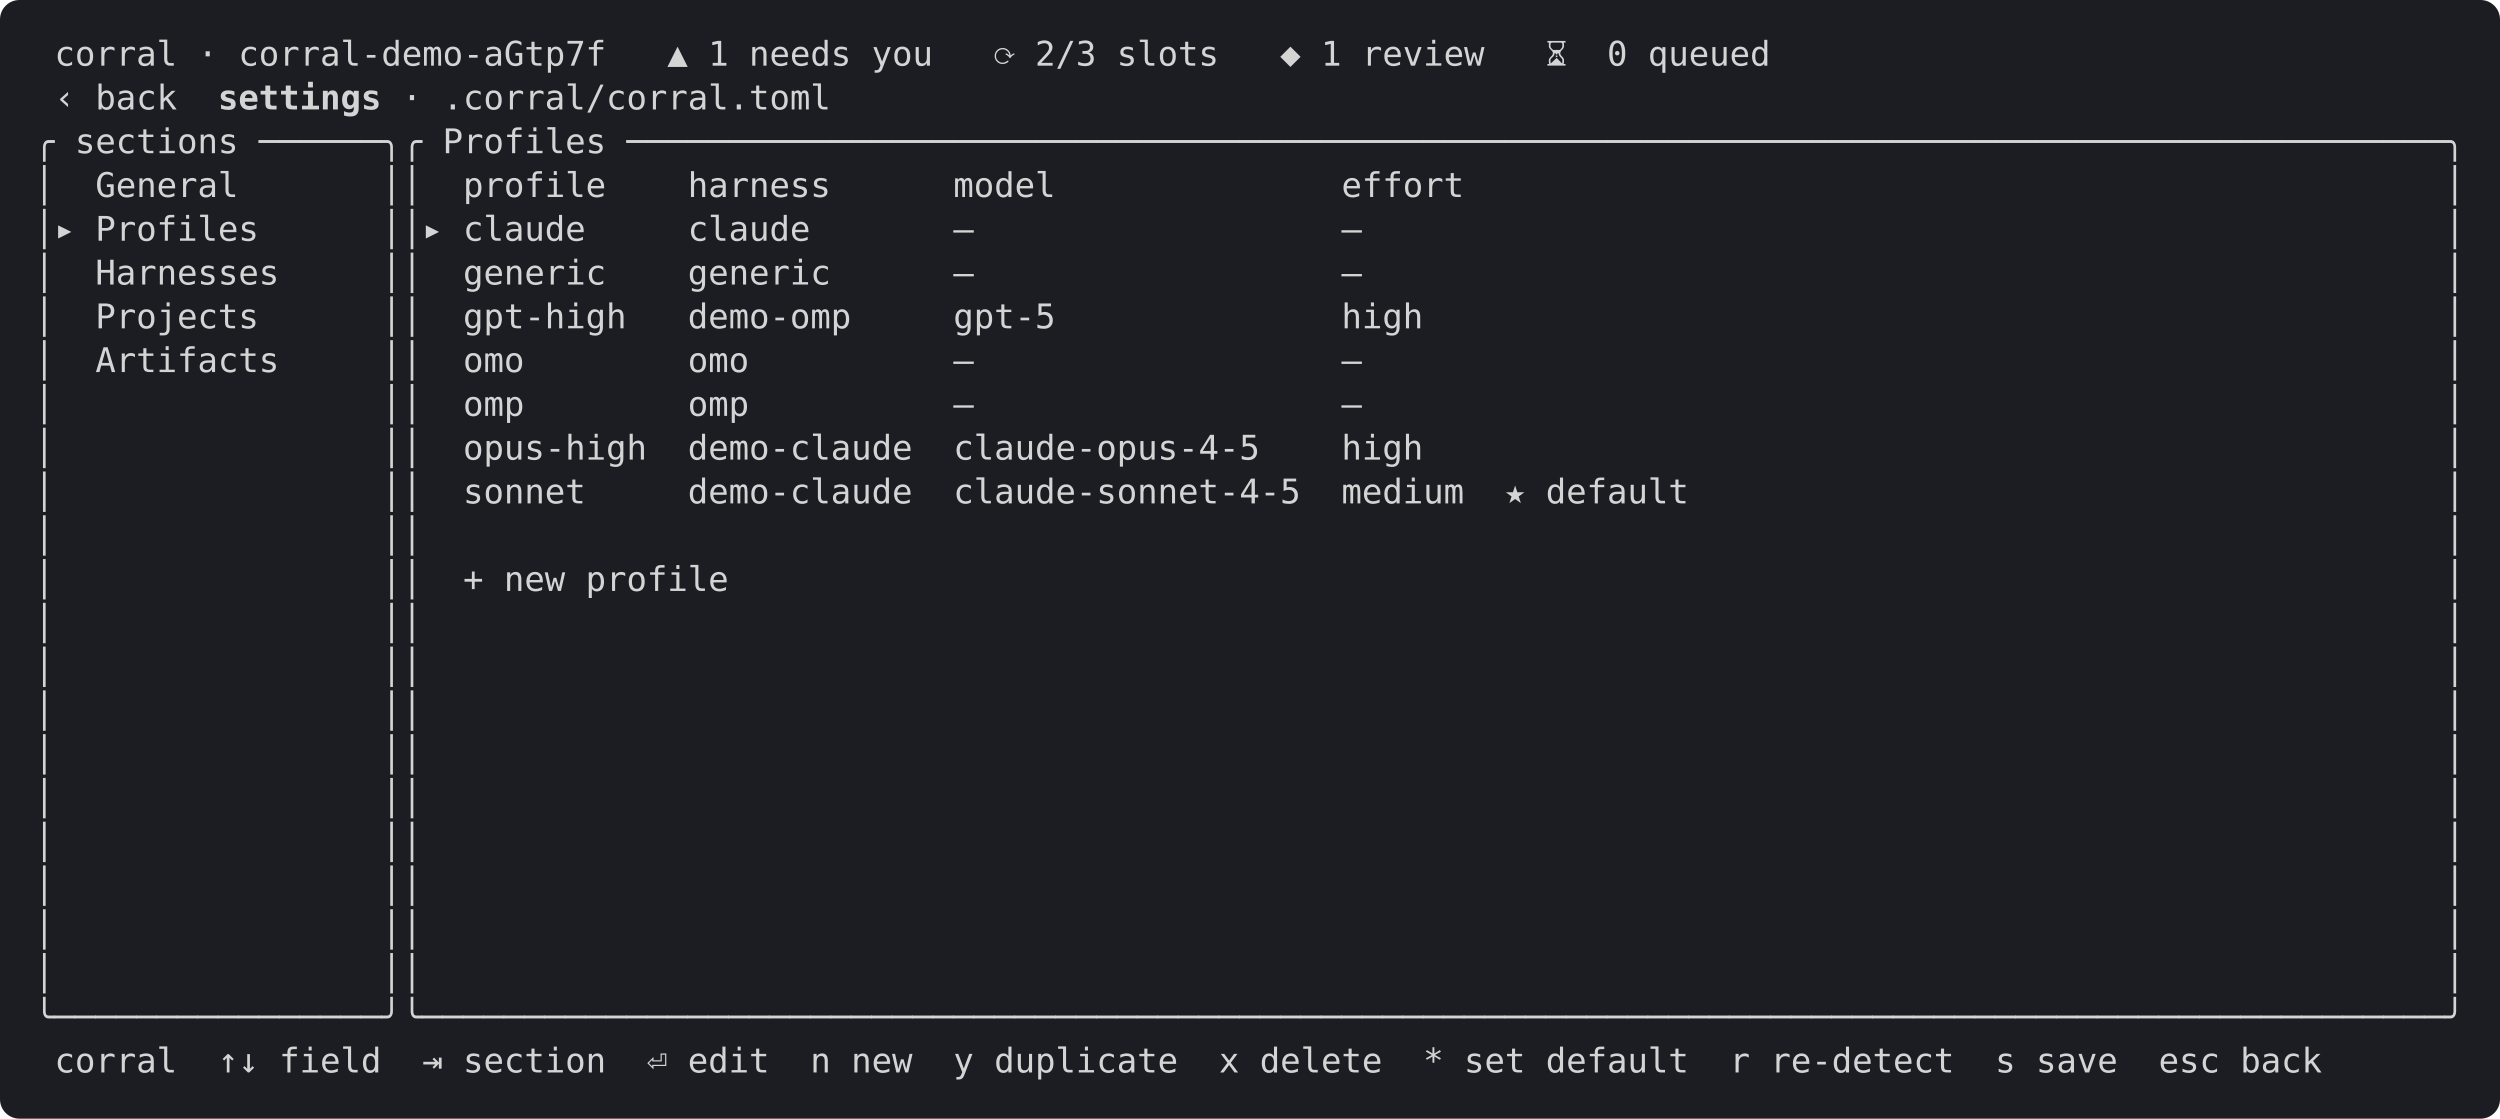
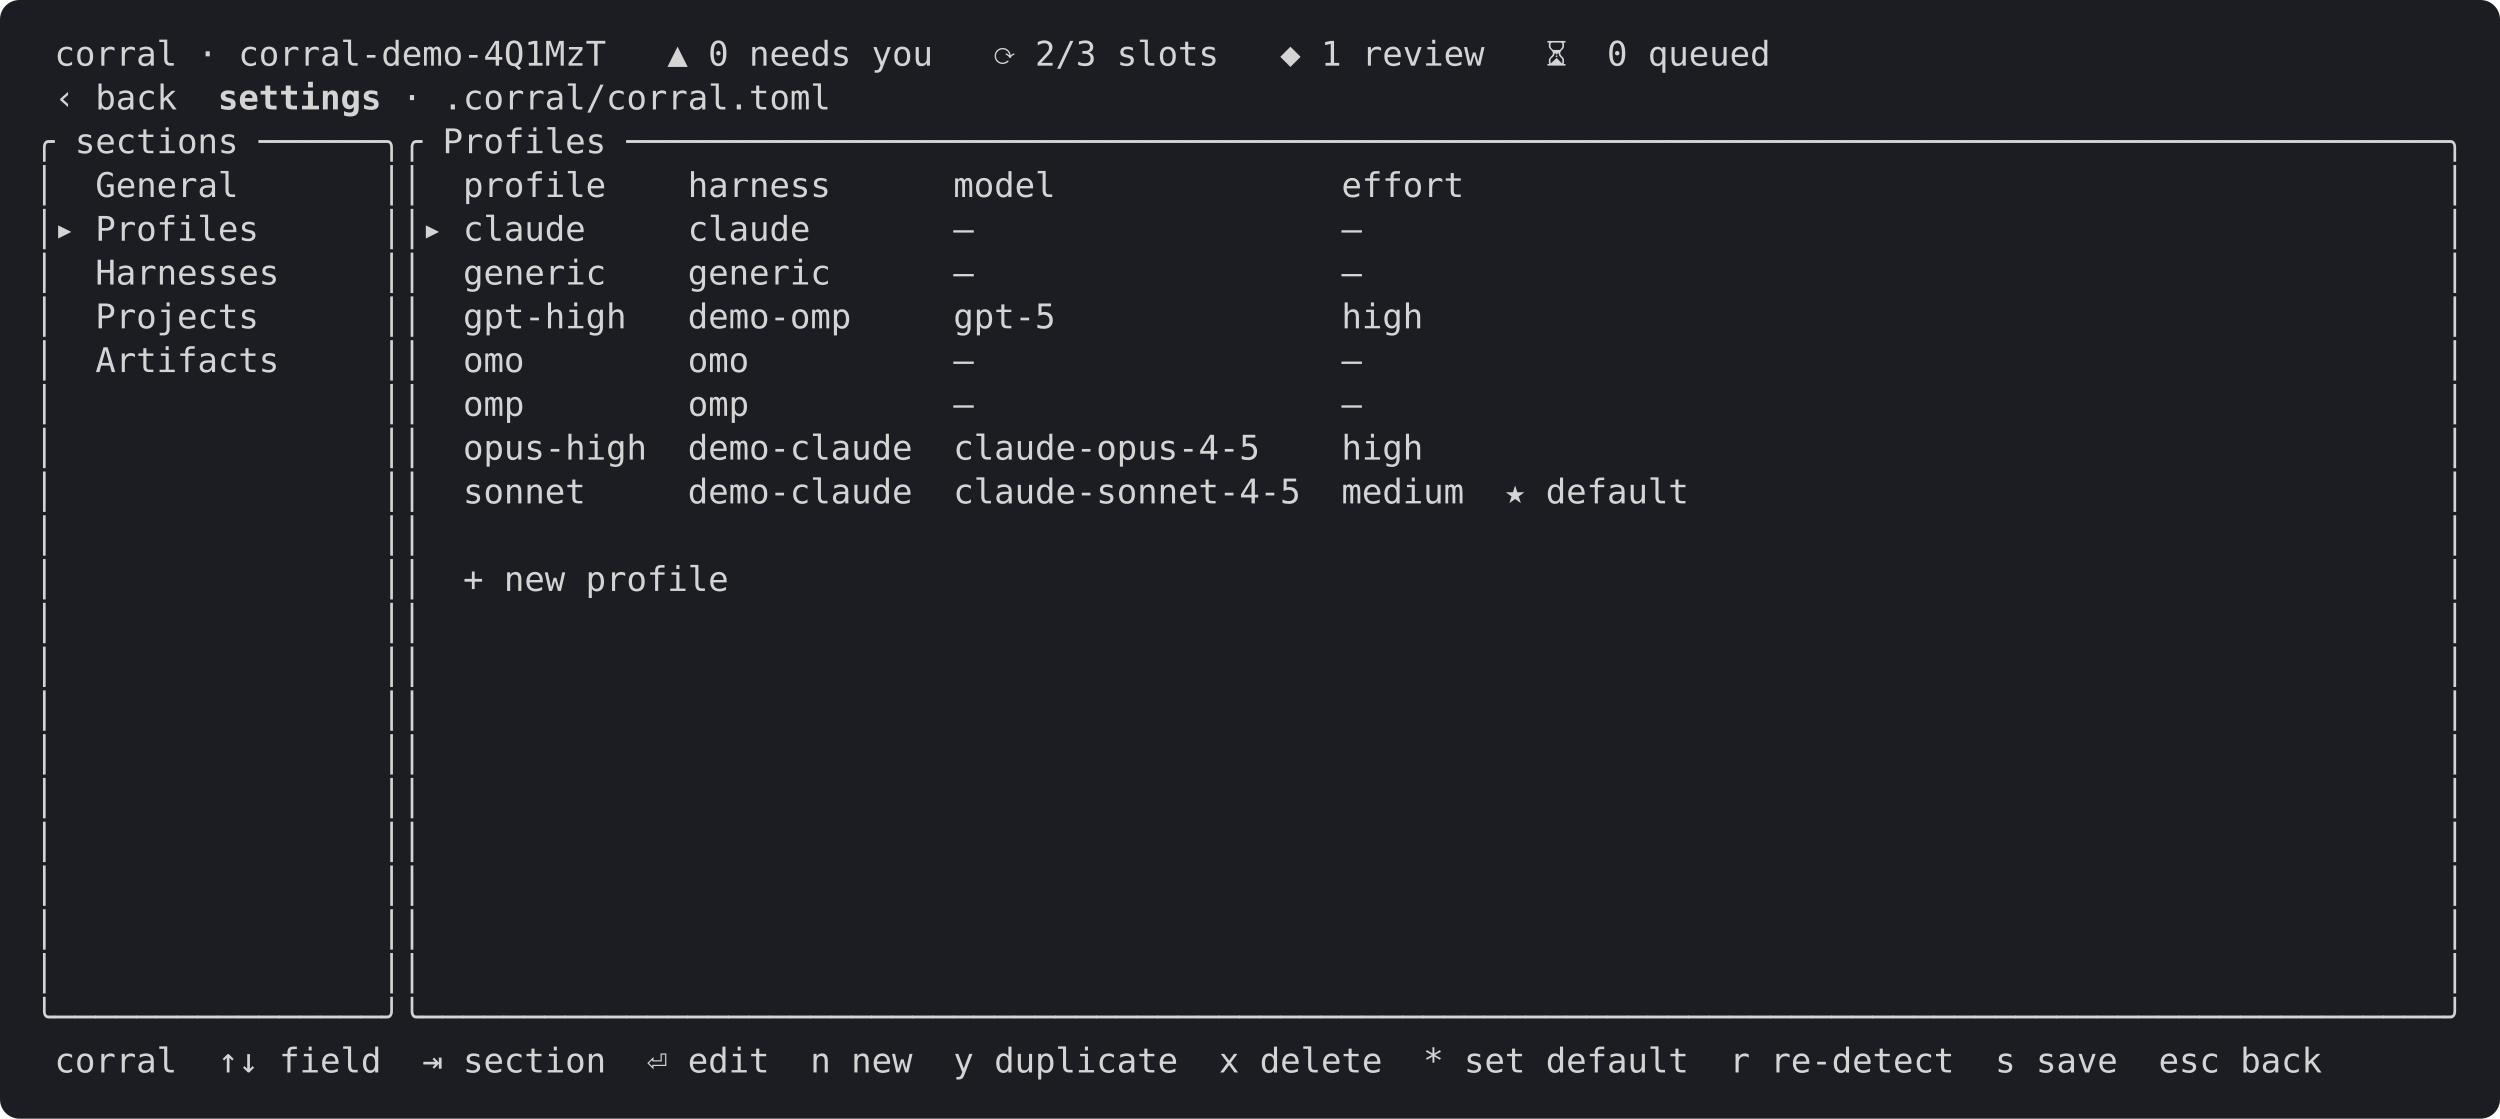
<svg xmlns="http://www.w3.org/2000/svg" width="1028" height="460" viewBox="0 0 1028 460" role="img" aria-label="Settings: profiles">
  <rect width="100%" height="100%" rx="8" fill="#1b1d23" />
  <g font-family="DejaVu Sans Mono, Menlo, Consolas, monospace" font-size="14" xml:space="preserve">
    <text x="22.4" y="27.0" fill="#d4d4d4">c</text>
    <text x="30.8" y="27.0" fill="#d4d4d4">o</text>
    <text x="39.2" y="27.0" fill="#d4d4d4">r</text>
    <text x="47.6" y="27.0" fill="#d4d4d4">r</text>
    <text x="56.0" y="27.0" fill="#d4d4d4">a</text>
    <text x="64.4" y="27.0" fill="#d4d4d4">l</text>
    <text x="81.2" y="27.0" fill="#d4d4d4">·</text>
    <text x="98.0" y="27.0" fill="#d4d4d4">c</text>
    <text x="106.4" y="27.0" fill="#d4d4d4">o</text>
    <text x="114.8" y="27.0" fill="#d4d4d4">r</text>
    <text x="123.2" y="27.0" fill="#d4d4d4">r</text>
    <text x="131.6" y="27.0" fill="#d4d4d4">a</text>
    <text x="140.0" y="27.0" fill="#d4d4d4">l</text>
    <text x="148.4" y="27.0" fill="#d4d4d4">-</text>
    <text x="156.8" y="27.0" fill="#d4d4d4">d</text>
    <text x="165.2" y="27.0" fill="#d4d4d4">e</text>
    <text x="173.6" y="27.0" fill="#d4d4d4">m</text>
    <text x="182.0" y="27.0" fill="#d4d4d4">o</text>
    <text x="190.4" y="27.0" fill="#d4d4d4">-</text>
-     <text x="198.8" y="27.0" fill="#d4d4d4">a</text>
-     <text x="207.2" y="27.0" fill="#d4d4d4">G</text>
-     <text x="215.6" y="27.0" fill="#d4d4d4">t</text>
-     <text x="224.0" y="27.0" fill="#d4d4d4">p</text>
-     <text x="232.4" y="27.0" fill="#d4d4d4">7</text>
-     <text x="240.8" y="27.0" fill="#d4d4d4">f</text>
+     <text x="198.8" y="27.0" fill="#d4d4d4">4</text>
+     <text x="207.2" y="27.0" fill="#d4d4d4">Q</text>
+     <text x="215.6" y="27.0" fill="#d4d4d4">1</text>
+     <text x="224.0" y="27.0" fill="#d4d4d4">M</text>
+     <text x="232.4" y="27.0" fill="#d4d4d4">z</text>
+     <text x="240.8" y="27.0" fill="#d4d4d4">T</text>
    <text x="274.4" y="27.0" fill="#d4d4d4">▲</text>
-     <text x="291.2" y="27.0" fill="#d4d4d4">1</text>
+     <text x="291.2" y="27.0" fill="#d4d4d4">0</text>
    <text x="308.0" y="27.0" fill="#d4d4d4">n</text>
    <text x="316.4" y="27.0" fill="#d4d4d4">e</text>
    <text x="324.8" y="27.0" fill="#d4d4d4">e</text>
    <text x="333.2" y="27.0" fill="#d4d4d4">d</text>
    <text x="341.6" y="27.0" fill="#d4d4d4">s</text>
    <text x="358.4" y="27.0" fill="#d4d4d4">y</text>
    <text x="366.8" y="27.0" fill="#d4d4d4">o</text>
    <text x="375.2" y="27.0" fill="#d4d4d4">u</text>
    <text x="408.8" y="27.0" fill="#d4d4d4">⟳</text>
    <text x="425.6" y="27.0" fill="#d4d4d4">2</text>
    <text x="434.0" y="27.0" fill="#d4d4d4">/</text>
    <text x="442.4" y="27.0" fill="#d4d4d4">3</text>
    <text x="459.2" y="27.0" fill="#d4d4d4">s</text>
    <text x="467.6" y="27.0" fill="#d4d4d4">l</text>
    <text x="476.0" y="27.0" fill="#d4d4d4">o</text>
    <text x="484.4" y="27.0" fill="#d4d4d4">t</text>
    <text x="492.8" y="27.0" fill="#d4d4d4">s</text>
    <text x="526.4" y="27.0" fill="#d4d4d4">◆</text>
    <text x="543.2" y="27.0" fill="#d4d4d4">1</text>
    <text x="560.0" y="27.0" fill="#d4d4d4">r</text>
    <text x="568.4" y="27.0" fill="#d4d4d4">e</text>
    <text x="576.8" y="27.0" fill="#d4d4d4">v</text>
    <text x="585.2" y="27.0" fill="#d4d4d4">i</text>
    <text x="593.6" y="27.0" fill="#d4d4d4">e</text>
    <text x="602.0" y="27.0" fill="#d4d4d4">w</text>
    <text x="635.6" y="27.0" fill="#d4d4d4">⏳</text>
    <text x="660.8" y="27.0" fill="#d4d4d4">0</text>
    <text x="677.6" y="27.0" fill="#d4d4d4">q</text>
    <text x="686.0" y="27.0" fill="#d4d4d4">u</text>
    <text x="694.4" y="27.0" fill="#d4d4d4">e</text>
    <text x="702.8" y="27.0" fill="#d4d4d4">u</text>
    <text x="711.2" y="27.0" fill="#d4d4d4">e</text>
    <text x="719.6" y="27.0" fill="#d4d4d4">d</text>
    <text x="22.4" y="45.0" fill="#d4d4d4">‹</text>
    <text x="39.2" y="45.0" fill="#d4d4d4">b</text>
    <text x="47.6" y="45.0" fill="#d4d4d4">a</text>
    <text x="56.0" y="45.0" fill="#d4d4d4">c</text>
    <text x="64.4" y="45.0" fill="#d4d4d4">k</text>
    <text x="89.6" y="45.0" fill="#d4d4d4" font-weight="bold">s</text>
    <text x="98.0" y="45.0" fill="#d4d4d4" font-weight="bold">e</text>
    <text x="106.4" y="45.0" fill="#d4d4d4" font-weight="bold">t</text>
    <text x="114.8" y="45.0" fill="#d4d4d4" font-weight="bold">t</text>
    <text x="123.2" y="45.0" fill="#d4d4d4" font-weight="bold">i</text>
    <text x="131.6" y="45.0" fill="#d4d4d4" font-weight="bold">n</text>
    <text x="140.0" y="45.0" fill="#d4d4d4" font-weight="bold">g</text>
    <text x="148.4" y="45.0" fill="#d4d4d4" font-weight="bold">s</text>
    <text x="165.2" y="45.0" fill="#d4d4d4">·</text>
    <text x="182.0" y="45.0" fill="#d4d4d4">.</text>
    <text x="190.4" y="45.0" fill="#d4d4d4">c</text>
    <text x="198.8" y="45.0" fill="#d4d4d4">o</text>
    <text x="207.2" y="45.0" fill="#d4d4d4">r</text>
    <text x="215.6" y="45.0" fill="#d4d4d4">r</text>
    <text x="224.0" y="45.0" fill="#d4d4d4">a</text>
    <text x="232.4" y="45.0" fill="#d4d4d4">l</text>
    <text x="240.8" y="45.0" fill="#d4d4d4">/</text>
    <text x="249.2" y="45.0" fill="#d4d4d4">c</text>
    <text x="257.6" y="45.0" fill="#d4d4d4">o</text>
    <text x="266.0" y="45.0" fill="#d4d4d4">r</text>
    <text x="274.4" y="45.0" fill="#d4d4d4">r</text>
    <text x="282.8" y="45.0" fill="#d4d4d4">a</text>
    <text x="291.2" y="45.0" fill="#d4d4d4">l</text>
    <text x="299.6" y="45.0" fill="#d4d4d4">.</text>
    <text x="308.0" y="45.0" fill="#d4d4d4">t</text>
    <text x="316.4" y="45.0" fill="#d4d4d4">o</text>
    <text x="324.8" y="45.0" fill="#d4d4d4">m</text>
    <text x="333.2" y="45.0" fill="#d4d4d4">l</text>
    <text x="14.0" y="63.0" fill="#d4d4d4">╭</text>
    <text x="30.8" y="63.0" fill="#d4d4d4">s</text>
    <text x="39.2" y="63.0" fill="#d4d4d4">e</text>
    <text x="47.6" y="63.0" fill="#d4d4d4">c</text>
    <text x="56.0" y="63.0" fill="#d4d4d4">t</text>
    <text x="64.4" y="63.0" fill="#d4d4d4">i</text>
    <text x="72.8" y="63.0" fill="#d4d4d4">o</text>
    <text x="81.2" y="63.0" fill="#d4d4d4">n</text>
    <text x="89.6" y="63.0" fill="#d4d4d4">s</text>
    <text x="106.4" y="63.0" fill="#d4d4d4">─</text>
    <text x="114.8" y="63.0" fill="#d4d4d4">─</text>
    <text x="123.2" y="63.0" fill="#d4d4d4">─</text>
    <text x="131.6" y="63.0" fill="#d4d4d4">─</text>
    <text x="140.0" y="63.0" fill="#d4d4d4">─</text>
    <text x="148.4" y="63.0" fill="#d4d4d4">─</text>
    <text x="156.8" y="63.0" fill="#d4d4d4">╮</text>
    <text x="165.2" y="63.0" fill="#d4d4d4">╭</text>
    <text x="182.0" y="63.0" fill="#d4d4d4">P</text>
    <text x="190.4" y="63.0" fill="#d4d4d4">r</text>
    <text x="198.8" y="63.0" fill="#d4d4d4">o</text>
    <text x="207.2" y="63.0" fill="#d4d4d4">f</text>
    <text x="215.6" y="63.0" fill="#d4d4d4">i</text>
    <text x="224.0" y="63.0" fill="#d4d4d4">l</text>
    <text x="232.4" y="63.0" fill="#d4d4d4">e</text>
    <text x="240.8" y="63.0" fill="#d4d4d4">s</text>
    <text x="257.6" y="63.0" fill="#d4d4d4">─</text>
    <text x="266.0" y="63.0" fill="#d4d4d4">─</text>
    <text x="274.4" y="63.0" fill="#d4d4d4">─</text>
    <text x="282.8" y="63.0" fill="#d4d4d4">─</text>
    <text x="291.2" y="63.0" fill="#d4d4d4">─</text>
    <text x="299.6" y="63.0" fill="#d4d4d4">─</text>
    <text x="308.0" y="63.0" fill="#d4d4d4">─</text>
    <text x="316.4" y="63.0" fill="#d4d4d4">─</text>
    <text x="324.8" y="63.0" fill="#d4d4d4">─</text>
    <text x="333.2" y="63.0" fill="#d4d4d4">─</text>
    <text x="341.6" y="63.0" fill="#d4d4d4">─</text>
    <text x="350.0" y="63.0" fill="#d4d4d4">─</text>
    <text x="358.4" y="63.0" fill="#d4d4d4">─</text>
    <text x="366.8" y="63.0" fill="#d4d4d4">─</text>
    <text x="375.2" y="63.0" fill="#d4d4d4">─</text>
    <text x="383.6" y="63.0" fill="#d4d4d4">─</text>
    <text x="392.0" y="63.0" fill="#d4d4d4">─</text>
    <text x="400.4" y="63.0" fill="#d4d4d4">─</text>
    <text x="408.8" y="63.0" fill="#d4d4d4">─</text>
    <text x="417.2" y="63.0" fill="#d4d4d4">─</text>
    <text x="425.6" y="63.0" fill="#d4d4d4">─</text>
    <text x="434.0" y="63.0" fill="#d4d4d4">─</text>
    <text x="442.4" y="63.0" fill="#d4d4d4">─</text>
    <text x="450.8" y="63.0" fill="#d4d4d4">─</text>
    <text x="459.2" y="63.0" fill="#d4d4d4">─</text>
    <text x="467.6" y="63.0" fill="#d4d4d4">─</text>
    <text x="476.0" y="63.0" fill="#d4d4d4">─</text>
    <text x="484.4" y="63.0" fill="#d4d4d4">─</text>
    <text x="492.8" y="63.0" fill="#d4d4d4">─</text>
    <text x="501.2" y="63.0" fill="#d4d4d4">─</text>
    <text x="509.6" y="63.0" fill="#d4d4d4">─</text>
    <text x="518.0" y="63.0" fill="#d4d4d4">─</text>
    <text x="526.4" y="63.0" fill="#d4d4d4">─</text>
    <text x="534.8" y="63.0" fill="#d4d4d4">─</text>
    <text x="543.2" y="63.0" fill="#d4d4d4">─</text>
    <text x="551.6" y="63.0" fill="#d4d4d4">─</text>
    <text x="560.0" y="63.0" fill="#d4d4d4">─</text>
    <text x="568.4" y="63.0" fill="#d4d4d4">─</text>
    <text x="576.8" y="63.0" fill="#d4d4d4">─</text>
    <text x="585.2" y="63.0" fill="#d4d4d4">─</text>
    <text x="593.6" y="63.0" fill="#d4d4d4">─</text>
    <text x="602.0" y="63.0" fill="#d4d4d4">─</text>
    <text x="610.4" y="63.0" fill="#d4d4d4">─</text>
    <text x="618.8" y="63.0" fill="#d4d4d4">─</text>
    <text x="627.2" y="63.0" fill="#d4d4d4">─</text>
    <text x="635.6" y="63.0" fill="#d4d4d4">─</text>
    <text x="644.0" y="63.0" fill="#d4d4d4">─</text>
    <text x="652.4" y="63.0" fill="#d4d4d4">─</text>
    <text x="660.8" y="63.0" fill="#d4d4d4">─</text>
    <text x="669.2" y="63.0" fill="#d4d4d4">─</text>
    <text x="677.6" y="63.0" fill="#d4d4d4">─</text>
    <text x="686.0" y="63.0" fill="#d4d4d4">─</text>
    <text x="694.4" y="63.0" fill="#d4d4d4">─</text>
    <text x="702.8" y="63.0" fill="#d4d4d4">─</text>
    <text x="711.2" y="63.0" fill="#d4d4d4">─</text>
    <text x="719.6" y="63.0" fill="#d4d4d4">─</text>
    <text x="728.0" y="63.0" fill="#d4d4d4">─</text>
    <text x="736.4" y="63.0" fill="#d4d4d4">─</text>
    <text x="744.8" y="63.0" fill="#d4d4d4">─</text>
    <text x="753.2" y="63.0" fill="#d4d4d4">─</text>
    <text x="761.6" y="63.0" fill="#d4d4d4">─</text>
    <text x="770.0" y="63.0" fill="#d4d4d4">─</text>
    <text x="778.4" y="63.0" fill="#d4d4d4">─</text>
    <text x="786.8" y="63.0" fill="#d4d4d4">─</text>
    <text x="795.2" y="63.0" fill="#d4d4d4">─</text>
    <text x="803.6" y="63.0" fill="#d4d4d4">─</text>
    <text x="812.0" y="63.0" fill="#d4d4d4">─</text>
    <text x="820.4" y="63.0" fill="#d4d4d4">─</text>
    <text x="828.8" y="63.0" fill="#d4d4d4">─</text>
    <text x="837.2" y="63.0" fill="#d4d4d4">─</text>
    <text x="845.6" y="63.0" fill="#d4d4d4">─</text>
    <text x="854.0" y="63.0" fill="#d4d4d4">─</text>
    <text x="862.4" y="63.0" fill="#d4d4d4">─</text>
    <text x="870.8" y="63.0" fill="#d4d4d4">─</text>
    <text x="879.2" y="63.0" fill="#d4d4d4">─</text>
    <text x="887.6" y="63.0" fill="#d4d4d4">─</text>
    <text x="896.0" y="63.0" fill="#d4d4d4">─</text>
    <text x="904.4" y="63.0" fill="#d4d4d4">─</text>
    <text x="912.8" y="63.0" fill="#d4d4d4">─</text>
    <text x="921.2" y="63.0" fill="#d4d4d4">─</text>
    <text x="929.6" y="63.0" fill="#d4d4d4">─</text>
    <text x="938.0" y="63.0" fill="#d4d4d4">─</text>
    <text x="946.4" y="63.0" fill="#d4d4d4">─</text>
    <text x="954.8" y="63.0" fill="#d4d4d4">─</text>
    <text x="963.2" y="63.0" fill="#d4d4d4">─</text>
    <text x="971.6" y="63.0" fill="#d4d4d4">─</text>
    <text x="980.0" y="63.0" fill="#d4d4d4">─</text>
    <text x="988.4" y="63.0" fill="#d4d4d4">─</text>
    <text x="996.8" y="63.0" fill="#d4d4d4">─</text>
    <text x="1005.2" y="63.0" fill="#d4d4d4">╮</text>
    <text x="14.0" y="81.0" fill="#d4d4d4">│</text>
    <text x="39.2" y="81.0" fill="#d4d4d4">G</text>
    <text x="47.6" y="81.0" fill="#d4d4d4">e</text>
    <text x="56.0" y="81.0" fill="#d4d4d4">n</text>
    <text x="64.4" y="81.0" fill="#d4d4d4">e</text>
    <text x="72.8" y="81.0" fill="#d4d4d4">r</text>
    <text x="81.2" y="81.0" fill="#d4d4d4">a</text>
    <text x="89.6" y="81.0" fill="#d4d4d4">l</text>
    <text x="156.8" y="81.0" fill="#d4d4d4">│</text>
    <text x="165.2" y="81.0" fill="#d4d4d4">│</text>
    <text x="190.4" y="81.0" fill="#d4d4d4">p</text>
    <text x="198.8" y="81.0" fill="#d4d4d4">r</text>
    <text x="207.2" y="81.0" fill="#d4d4d4">o</text>
    <text x="215.6" y="81.0" fill="#d4d4d4">f</text>
    <text x="224.0" y="81.0" fill="#d4d4d4">i</text>
    <text x="232.4" y="81.0" fill="#d4d4d4">l</text>
    <text x="240.8" y="81.0" fill="#d4d4d4">e</text>
    <text x="282.8" y="81.0" fill="#d4d4d4">h</text>
    <text x="291.2" y="81.0" fill="#d4d4d4">a</text>
    <text x="299.6" y="81.0" fill="#d4d4d4">r</text>
    <text x="308.0" y="81.0" fill="#d4d4d4">n</text>
    <text x="316.4" y="81.0" fill="#d4d4d4">e</text>
    <text x="324.8" y="81.0" fill="#d4d4d4">s</text>
    <text x="333.2" y="81.0" fill="#d4d4d4">s</text>
    <text x="392.0" y="81.0" fill="#d4d4d4">m</text>
    <text x="400.4" y="81.0" fill="#d4d4d4">o</text>
    <text x="408.8" y="81.0" fill="#d4d4d4">d</text>
    <text x="417.2" y="81.0" fill="#d4d4d4">e</text>
    <text x="425.6" y="81.0" fill="#d4d4d4">l</text>
    <text x="551.6" y="81.0" fill="#d4d4d4">e</text>
    <text x="560.0" y="81.0" fill="#d4d4d4">f</text>
    <text x="568.4" y="81.0" fill="#d4d4d4">f</text>
    <text x="576.8" y="81.0" fill="#d4d4d4">o</text>
    <text x="585.2" y="81.0" fill="#d4d4d4">r</text>
    <text x="593.6" y="81.0" fill="#d4d4d4">t</text>
    <text x="1005.2" y="81.0" fill="#d4d4d4">│</text>
    <text x="14.0" y="99.0" fill="#d4d4d4">│</text>
    <text x="22.4" y="99.0" fill="#d4d4d4">▸</text>
    <text x="39.2" y="99.0" fill="#d4d4d4">P</text>
    <text x="47.6" y="99.0" fill="#d4d4d4">r</text>
    <text x="56.0" y="99.0" fill="#d4d4d4">o</text>
    <text x="64.4" y="99.0" fill="#d4d4d4">f</text>
    <text x="72.8" y="99.0" fill="#d4d4d4">i</text>
    <text x="81.2" y="99.0" fill="#d4d4d4">l</text>
    <text x="89.6" y="99.0" fill="#d4d4d4">e</text>
    <text x="98.0" y="99.0" fill="#d4d4d4">s</text>
    <text x="156.8" y="99.0" fill="#d4d4d4">│</text>
    <text x="165.2" y="99.0" fill="#d4d4d4">│</text>
    <text x="173.6" y="99.0" fill="#d4d4d4">▸</text>
    <text x="190.4" y="99.0" fill="#d4d4d4">c</text>
    <text x="198.8" y="99.0" fill="#d4d4d4">l</text>
    <text x="207.2" y="99.0" fill="#d4d4d4">a</text>
    <text x="215.6" y="99.0" fill="#d4d4d4">u</text>
    <text x="224.0" y="99.0" fill="#d4d4d4">d</text>
    <text x="232.4" y="99.0" fill="#d4d4d4">e</text>
    <text x="282.8" y="99.0" fill="#d4d4d4">c</text>
    <text x="291.2" y="99.0" fill="#d4d4d4">l</text>
    <text x="299.6" y="99.0" fill="#d4d4d4">a</text>
    <text x="308.0" y="99.0" fill="#d4d4d4">u</text>
    <text x="316.4" y="99.0" fill="#d4d4d4">d</text>
    <text x="324.8" y="99.0" fill="#d4d4d4">e</text>
    <text x="392.0" y="99.0" fill="#d4d4d4">—</text>
    <text x="551.6" y="99.0" fill="#d4d4d4">—</text>
    <text x="1005.2" y="99.0" fill="#d4d4d4">│</text>
    <text x="14.0" y="117.0" fill="#d4d4d4">│</text>
    <text x="39.2" y="117.0" fill="#d4d4d4">H</text>
    <text x="47.6" y="117.0" fill="#d4d4d4">a</text>
    <text x="56.0" y="117.0" fill="#d4d4d4">r</text>
    <text x="64.4" y="117.0" fill="#d4d4d4">n</text>
    <text x="72.8" y="117.0" fill="#d4d4d4">e</text>
    <text x="81.2" y="117.0" fill="#d4d4d4">s</text>
    <text x="89.6" y="117.0" fill="#d4d4d4">s</text>
    <text x="98.0" y="117.0" fill="#d4d4d4">e</text>
    <text x="106.4" y="117.0" fill="#d4d4d4">s</text>
    <text x="156.8" y="117.0" fill="#d4d4d4">│</text>
    <text x="165.2" y="117.0" fill="#d4d4d4">│</text>
    <text x="190.4" y="117.0" fill="#d4d4d4">g</text>
    <text x="198.8" y="117.0" fill="#d4d4d4">e</text>
    <text x="207.2" y="117.0" fill="#d4d4d4">n</text>
    <text x="215.6" y="117.0" fill="#d4d4d4">e</text>
    <text x="224.0" y="117.0" fill="#d4d4d4">r</text>
    <text x="232.4" y="117.0" fill="#d4d4d4">i</text>
    <text x="240.8" y="117.0" fill="#d4d4d4">c</text>
    <text x="282.8" y="117.0" fill="#d4d4d4">g</text>
    <text x="291.2" y="117.0" fill="#d4d4d4">e</text>
    <text x="299.6" y="117.0" fill="#d4d4d4">n</text>
    <text x="308.0" y="117.0" fill="#d4d4d4">e</text>
    <text x="316.4" y="117.0" fill="#d4d4d4">r</text>
    <text x="324.8" y="117.0" fill="#d4d4d4">i</text>
    <text x="333.2" y="117.0" fill="#d4d4d4">c</text>
    <text x="392.0" y="117.0" fill="#d4d4d4">—</text>
    <text x="551.6" y="117.0" fill="#d4d4d4">—</text>
    <text x="1005.2" y="117.0" fill="#d4d4d4">│</text>
    <text x="14.0" y="135.0" fill="#d4d4d4">│</text>
    <text x="39.2" y="135.0" fill="#d4d4d4">P</text>
    <text x="47.6" y="135.0" fill="#d4d4d4">r</text>
    <text x="56.0" y="135.0" fill="#d4d4d4">o</text>
    <text x="64.4" y="135.0" fill="#d4d4d4">j</text>
    <text x="72.8" y="135.0" fill="#d4d4d4">e</text>
    <text x="81.2" y="135.0" fill="#d4d4d4">c</text>
    <text x="89.6" y="135.0" fill="#d4d4d4">t</text>
    <text x="98.0" y="135.0" fill="#d4d4d4">s</text>
    <text x="156.8" y="135.0" fill="#d4d4d4">│</text>
    <text x="165.2" y="135.0" fill="#d4d4d4">│</text>
    <text x="190.4" y="135.0" fill="#d4d4d4">g</text>
    <text x="198.8" y="135.0" fill="#d4d4d4">p</text>
    <text x="207.2" y="135.0" fill="#d4d4d4">t</text>
    <text x="215.6" y="135.0" fill="#d4d4d4">-</text>
    <text x="224.0" y="135.0" fill="#d4d4d4">h</text>
    <text x="232.4" y="135.0" fill="#d4d4d4">i</text>
    <text x="240.8" y="135.0" fill="#d4d4d4">g</text>
    <text x="249.2" y="135.0" fill="#d4d4d4">h</text>
    <text x="282.8" y="135.0" fill="#d4d4d4">d</text>
    <text x="291.2" y="135.0" fill="#d4d4d4">e</text>
    <text x="299.6" y="135.0" fill="#d4d4d4">m</text>
    <text x="308.0" y="135.0" fill="#d4d4d4">o</text>
    <text x="316.4" y="135.0" fill="#d4d4d4">-</text>
    <text x="324.8" y="135.0" fill="#d4d4d4">o</text>
    <text x="333.2" y="135.0" fill="#d4d4d4">m</text>
    <text x="341.6" y="135.0" fill="#d4d4d4">p</text>
    <text x="392.0" y="135.0" fill="#d4d4d4">g</text>
    <text x="400.4" y="135.0" fill="#d4d4d4">p</text>
    <text x="408.8" y="135.0" fill="#d4d4d4">t</text>
    <text x="417.2" y="135.0" fill="#d4d4d4">-</text>
    <text x="425.6" y="135.0" fill="#d4d4d4">5</text>
    <text x="551.6" y="135.0" fill="#d4d4d4">h</text>
    <text x="560.0" y="135.0" fill="#d4d4d4">i</text>
    <text x="568.4" y="135.0" fill="#d4d4d4">g</text>
    <text x="576.8" y="135.0" fill="#d4d4d4">h</text>
    <text x="1005.2" y="135.0" fill="#d4d4d4">│</text>
    <text x="14.0" y="153.0" fill="#d4d4d4">│</text>
    <text x="39.2" y="153.0" fill="#d4d4d4">A</text>
    <text x="47.6" y="153.0" fill="#d4d4d4">r</text>
    <text x="56.0" y="153.0" fill="#d4d4d4">t</text>
    <text x="64.4" y="153.0" fill="#d4d4d4">i</text>
    <text x="72.8" y="153.0" fill="#d4d4d4">f</text>
    <text x="81.2" y="153.0" fill="#d4d4d4">a</text>
    <text x="89.6" y="153.0" fill="#d4d4d4">c</text>
    <text x="98.0" y="153.0" fill="#d4d4d4">t</text>
    <text x="106.4" y="153.0" fill="#d4d4d4">s</text>
    <text x="156.8" y="153.0" fill="#d4d4d4">│</text>
    <text x="165.2" y="153.0" fill="#d4d4d4">│</text>
    <text x="190.4" y="153.0" fill="#d4d4d4">o</text>
    <text x="198.8" y="153.0" fill="#d4d4d4">m</text>
    <text x="207.2" y="153.0" fill="#d4d4d4">o</text>
    <text x="282.8" y="153.0" fill="#d4d4d4">o</text>
    <text x="291.2" y="153.0" fill="#d4d4d4">m</text>
    <text x="299.6" y="153.0" fill="#d4d4d4">o</text>
    <text x="392.0" y="153.0" fill="#d4d4d4">—</text>
    <text x="551.6" y="153.0" fill="#d4d4d4">—</text>
    <text x="1005.2" y="153.0" fill="#d4d4d4">│</text>
    <text x="14.0" y="171.0" fill="#d4d4d4">│</text>
    <text x="156.8" y="171.0" fill="#d4d4d4">│</text>
    <text x="165.2" y="171.0" fill="#d4d4d4">│</text>
    <text x="190.4" y="171.0" fill="#d4d4d4">o</text>
    <text x="198.8" y="171.0" fill="#d4d4d4">m</text>
    <text x="207.2" y="171.0" fill="#d4d4d4">p</text>
    <text x="282.8" y="171.0" fill="#d4d4d4">o</text>
    <text x="291.2" y="171.0" fill="#d4d4d4">m</text>
    <text x="299.6" y="171.0" fill="#d4d4d4">p</text>
    <text x="392.0" y="171.0" fill="#d4d4d4">—</text>
    <text x="551.6" y="171.0" fill="#d4d4d4">—</text>
    <text x="1005.2" y="171.0" fill="#d4d4d4">│</text>
    <text x="14.0" y="189.0" fill="#d4d4d4">│</text>
    <text x="156.8" y="189.0" fill="#d4d4d4">│</text>
    <text x="165.2" y="189.0" fill="#d4d4d4">│</text>
    <text x="190.4" y="189.0" fill="#d4d4d4">o</text>
    <text x="198.8" y="189.0" fill="#d4d4d4">p</text>
    <text x="207.2" y="189.0" fill="#d4d4d4">u</text>
    <text x="215.6" y="189.0" fill="#d4d4d4">s</text>
    <text x="224.0" y="189.0" fill="#d4d4d4">-</text>
    <text x="232.4" y="189.0" fill="#d4d4d4">h</text>
    <text x="240.8" y="189.0" fill="#d4d4d4">i</text>
    <text x="249.2" y="189.0" fill="#d4d4d4">g</text>
    <text x="257.6" y="189.0" fill="#d4d4d4">h</text>
    <text x="282.8" y="189.0" fill="#d4d4d4">d</text>
    <text x="291.2" y="189.0" fill="#d4d4d4">e</text>
    <text x="299.6" y="189.0" fill="#d4d4d4">m</text>
    <text x="308.0" y="189.0" fill="#d4d4d4">o</text>
    <text x="316.4" y="189.0" fill="#d4d4d4">-</text>
    <text x="324.8" y="189.0" fill="#d4d4d4">c</text>
    <text x="333.2" y="189.0" fill="#d4d4d4">l</text>
    <text x="341.6" y="189.0" fill="#d4d4d4">a</text>
    <text x="350.0" y="189.0" fill="#d4d4d4">u</text>
    <text x="358.4" y="189.0" fill="#d4d4d4">d</text>
    <text x="366.8" y="189.0" fill="#d4d4d4">e</text>
    <text x="392.0" y="189.0" fill="#d4d4d4">c</text>
    <text x="400.4" y="189.0" fill="#d4d4d4">l</text>
    <text x="408.8" y="189.0" fill="#d4d4d4">a</text>
    <text x="417.2" y="189.0" fill="#d4d4d4">u</text>
    <text x="425.6" y="189.0" fill="#d4d4d4">d</text>
    <text x="434.0" y="189.0" fill="#d4d4d4">e</text>
    <text x="442.4" y="189.0" fill="#d4d4d4">-</text>
    <text x="450.8" y="189.0" fill="#d4d4d4">o</text>
    <text x="459.2" y="189.0" fill="#d4d4d4">p</text>
    <text x="467.6" y="189.0" fill="#d4d4d4">u</text>
    <text x="476.0" y="189.0" fill="#d4d4d4">s</text>
    <text x="484.4" y="189.0" fill="#d4d4d4">-</text>
    <text x="492.8" y="189.0" fill="#d4d4d4">4</text>
    <text x="501.2" y="189.0" fill="#d4d4d4">-</text>
    <text x="509.6" y="189.0" fill="#d4d4d4">5</text>
    <text x="551.6" y="189.0" fill="#d4d4d4">h</text>
    <text x="560.0" y="189.0" fill="#d4d4d4">i</text>
    <text x="568.4" y="189.0" fill="#d4d4d4">g</text>
    <text x="576.8" y="189.0" fill="#d4d4d4">h</text>
    <text x="1005.2" y="189.0" fill="#d4d4d4">│</text>
    <text x="14.0" y="207.0" fill="#d4d4d4">│</text>
    <text x="156.8" y="207.0" fill="#d4d4d4">│</text>
    <text x="165.2" y="207.0" fill="#d4d4d4">│</text>
    <text x="190.4" y="207.0" fill="#d4d4d4">s</text>
    <text x="198.8" y="207.0" fill="#d4d4d4">o</text>
    <text x="207.2" y="207.0" fill="#d4d4d4">n</text>
    <text x="215.6" y="207.0" fill="#d4d4d4">n</text>
    <text x="224.0" y="207.0" fill="#d4d4d4">e</text>
    <text x="232.4" y="207.0" fill="#d4d4d4">t</text>
    <text x="282.8" y="207.0" fill="#d4d4d4">d</text>
    <text x="291.2" y="207.0" fill="#d4d4d4">e</text>
    <text x="299.6" y="207.0" fill="#d4d4d4">m</text>
    <text x="308.0" y="207.0" fill="#d4d4d4">o</text>
    <text x="316.4" y="207.0" fill="#d4d4d4">-</text>
    <text x="324.8" y="207.0" fill="#d4d4d4">c</text>
    <text x="333.2" y="207.0" fill="#d4d4d4">l</text>
    <text x="341.6" y="207.0" fill="#d4d4d4">a</text>
    <text x="350.0" y="207.0" fill="#d4d4d4">u</text>
    <text x="358.4" y="207.0" fill="#d4d4d4">d</text>
    <text x="366.8" y="207.0" fill="#d4d4d4">e</text>
    <text x="392.0" y="207.0" fill="#d4d4d4">c</text>
    <text x="400.4" y="207.0" fill="#d4d4d4">l</text>
    <text x="408.8" y="207.0" fill="#d4d4d4">a</text>
    <text x="417.2" y="207.0" fill="#d4d4d4">u</text>
    <text x="425.6" y="207.0" fill="#d4d4d4">d</text>
    <text x="434.0" y="207.0" fill="#d4d4d4">e</text>
    <text x="442.4" y="207.0" fill="#d4d4d4">-</text>
    <text x="450.8" y="207.0" fill="#d4d4d4">s</text>
    <text x="459.2" y="207.0" fill="#d4d4d4">o</text>
    <text x="467.6" y="207.0" fill="#d4d4d4">n</text>
    <text x="476.0" y="207.0" fill="#d4d4d4">n</text>
    <text x="484.4" y="207.0" fill="#d4d4d4">e</text>
    <text x="492.8" y="207.0" fill="#d4d4d4">t</text>
    <text x="501.2" y="207.0" fill="#d4d4d4">-</text>
    <text x="509.6" y="207.0" fill="#d4d4d4">4</text>
    <text x="518.0" y="207.0" fill="#d4d4d4">-</text>
    <text x="526.4" y="207.0" fill="#d4d4d4">5</text>
    <text x="551.6" y="207.0" fill="#d4d4d4">m</text>
    <text x="560.0" y="207.0" fill="#d4d4d4">e</text>
    <text x="568.4" y="207.0" fill="#d4d4d4">d</text>
    <text x="576.8" y="207.0" fill="#d4d4d4">i</text>
    <text x="585.2" y="207.0" fill="#d4d4d4">u</text>
    <text x="593.6" y="207.0" fill="#d4d4d4">m</text>
    <text x="618.8" y="207.0" fill="#d4d4d4">★</text>
    <text x="635.6" y="207.0" fill="#d4d4d4">d</text>
    <text x="644.0" y="207.0" fill="#d4d4d4">e</text>
    <text x="652.4" y="207.0" fill="#d4d4d4">f</text>
    <text x="660.8" y="207.0" fill="#d4d4d4">a</text>
    <text x="669.2" y="207.0" fill="#d4d4d4">u</text>
    <text x="677.6" y="207.0" fill="#d4d4d4">l</text>
    <text x="686.0" y="207.0" fill="#d4d4d4">t</text>
    <text x="1005.2" y="207.0" fill="#d4d4d4">│</text>
    <text x="14.0" y="225.0" fill="#d4d4d4">│</text>
    <text x="156.8" y="225.0" fill="#d4d4d4">│</text>
    <text x="165.2" y="225.0" fill="#d4d4d4">│</text>
    <text x="1005.2" y="225.0" fill="#d4d4d4">│</text>
    <text x="14.0" y="243.0" fill="#d4d4d4">│</text>
    <text x="156.8" y="243.0" fill="#d4d4d4">│</text>
    <text x="165.2" y="243.0" fill="#d4d4d4">│</text>
    <text x="190.4" y="243.0" fill="#d4d4d4">+</text>
    <text x="207.2" y="243.0" fill="#d4d4d4">n</text>
    <text x="215.6" y="243.0" fill="#d4d4d4">e</text>
    <text x="224.0" y="243.0" fill="#d4d4d4">w</text>
    <text x="240.8" y="243.0" fill="#d4d4d4">p</text>
    <text x="249.2" y="243.0" fill="#d4d4d4">r</text>
    <text x="257.6" y="243.0" fill="#d4d4d4">o</text>
    <text x="266.0" y="243.0" fill="#d4d4d4">f</text>
    <text x="274.4" y="243.0" fill="#d4d4d4">i</text>
    <text x="282.8" y="243.0" fill="#d4d4d4">l</text>
    <text x="291.2" y="243.0" fill="#d4d4d4">e</text>
    <text x="1005.2" y="243.0" fill="#d4d4d4">│</text>
    <text x="14.0" y="261.0" fill="#d4d4d4">│</text>
    <text x="156.8" y="261.0" fill="#d4d4d4">│</text>
    <text x="165.2" y="261.0" fill="#d4d4d4">│</text>
    <text x="1005.2" y="261.0" fill="#d4d4d4">│</text>
    <text x="14.0" y="279.0" fill="#d4d4d4">│</text>
    <text x="156.8" y="279.0" fill="#d4d4d4">│</text>
    <text x="165.2" y="279.0" fill="#d4d4d4">│</text>
    <text x="1005.2" y="279.0" fill="#d4d4d4">│</text>
    <text x="14.0" y="297.0" fill="#d4d4d4">│</text>
    <text x="156.8" y="297.0" fill="#d4d4d4">│</text>
    <text x="165.2" y="297.0" fill="#d4d4d4">│</text>
    <text x="1005.2" y="297.0" fill="#d4d4d4">│</text>
    <text x="14.0" y="315.0" fill="#d4d4d4">│</text>
    <text x="156.8" y="315.0" fill="#d4d4d4">│</text>
    <text x="165.2" y="315.0" fill="#d4d4d4">│</text>
    <text x="1005.2" y="315.0" fill="#d4d4d4">│</text>
    <text x="14.0" y="333.0" fill="#d4d4d4">│</text>
    <text x="156.8" y="333.0" fill="#d4d4d4">│</text>
    <text x="165.2" y="333.0" fill="#d4d4d4">│</text>
    <text x="1005.2" y="333.0" fill="#d4d4d4">│</text>
    <text x="14.0" y="351.0" fill="#d4d4d4">│</text>
    <text x="156.8" y="351.0" fill="#d4d4d4">│</text>
    <text x="165.2" y="351.0" fill="#d4d4d4">│</text>
    <text x="1005.2" y="351.0" fill="#d4d4d4">│</text>
    <text x="14.0" y="369.0" fill="#d4d4d4">│</text>
    <text x="156.8" y="369.0" fill="#d4d4d4">│</text>
    <text x="165.2" y="369.0" fill="#d4d4d4">│</text>
    <text x="1005.2" y="369.0" fill="#d4d4d4">│</text>
    <text x="14.0" y="387.0" fill="#d4d4d4">│</text>
    <text x="156.8" y="387.0" fill="#d4d4d4">│</text>
    <text x="165.2" y="387.0" fill="#d4d4d4">│</text>
    <text x="1005.2" y="387.0" fill="#d4d4d4">│</text>
    <text x="14.0" y="405.0" fill="#d4d4d4">│</text>
    <text x="156.8" y="405.0" fill="#d4d4d4">│</text>
    <text x="165.2" y="405.0" fill="#d4d4d4">│</text>
    <text x="1005.2" y="405.0" fill="#d4d4d4">│</text>
    <text x="14.0" y="423.0" fill="#d4d4d4">╰</text>
    <text x="22.4" y="423.0" fill="#d4d4d4">─</text>
    <text x="30.8" y="423.0" fill="#d4d4d4">─</text>
    <text x="39.2" y="423.0" fill="#d4d4d4">─</text>
    <text x="47.6" y="423.0" fill="#d4d4d4">─</text>
    <text x="56.0" y="423.0" fill="#d4d4d4">─</text>
    <text x="64.4" y="423.0" fill="#d4d4d4">─</text>
    <text x="72.8" y="423.0" fill="#d4d4d4">─</text>
    <text x="81.2" y="423.0" fill="#d4d4d4">─</text>
    <text x="89.6" y="423.0" fill="#d4d4d4">─</text>
    <text x="98.0" y="423.0" fill="#d4d4d4">─</text>
    <text x="106.4" y="423.0" fill="#d4d4d4">─</text>
    <text x="114.8" y="423.0" fill="#d4d4d4">─</text>
    <text x="123.2" y="423.0" fill="#d4d4d4">─</text>
    <text x="131.6" y="423.0" fill="#d4d4d4">─</text>
    <text x="140.0" y="423.0" fill="#d4d4d4">─</text>
    <text x="148.4" y="423.0" fill="#d4d4d4">─</text>
    <text x="156.8" y="423.0" fill="#d4d4d4">╯</text>
    <text x="165.2" y="423.0" fill="#d4d4d4">╰</text>
    <text x="173.6" y="423.0" fill="#d4d4d4">─</text>
    <text x="182.0" y="423.0" fill="#d4d4d4">─</text>
    <text x="190.4" y="423.0" fill="#d4d4d4">─</text>
    <text x="198.8" y="423.0" fill="#d4d4d4">─</text>
    <text x="207.2" y="423.0" fill="#d4d4d4">─</text>
    <text x="215.6" y="423.0" fill="#d4d4d4">─</text>
    <text x="224.0" y="423.0" fill="#d4d4d4">─</text>
    <text x="232.4" y="423.0" fill="#d4d4d4">─</text>
    <text x="240.8" y="423.0" fill="#d4d4d4">─</text>
    <text x="249.2" y="423.0" fill="#d4d4d4">─</text>
    <text x="257.6" y="423.0" fill="#d4d4d4">─</text>
    <text x="266.0" y="423.0" fill="#d4d4d4">─</text>
    <text x="274.4" y="423.0" fill="#d4d4d4">─</text>
    <text x="282.8" y="423.0" fill="#d4d4d4">─</text>
    <text x="291.2" y="423.0" fill="#d4d4d4">─</text>
    <text x="299.6" y="423.0" fill="#d4d4d4">─</text>
    <text x="308.0" y="423.0" fill="#d4d4d4">─</text>
    <text x="316.4" y="423.0" fill="#d4d4d4">─</text>
    <text x="324.8" y="423.0" fill="#d4d4d4">─</text>
    <text x="333.2" y="423.0" fill="#d4d4d4">─</text>
    <text x="341.6" y="423.0" fill="#d4d4d4">─</text>
    <text x="350.0" y="423.0" fill="#d4d4d4">─</text>
    <text x="358.4" y="423.0" fill="#d4d4d4">─</text>
    <text x="366.8" y="423.0" fill="#d4d4d4">─</text>
    <text x="375.2" y="423.0" fill="#d4d4d4">─</text>
    <text x="383.6" y="423.0" fill="#d4d4d4">─</text>
    <text x="392.0" y="423.0" fill="#d4d4d4">─</text>
    <text x="400.4" y="423.0" fill="#d4d4d4">─</text>
    <text x="408.8" y="423.0" fill="#d4d4d4">─</text>
    <text x="417.2" y="423.0" fill="#d4d4d4">─</text>
    <text x="425.6" y="423.0" fill="#d4d4d4">─</text>
    <text x="434.0" y="423.0" fill="#d4d4d4">─</text>
    <text x="442.4" y="423.0" fill="#d4d4d4">─</text>
    <text x="450.8" y="423.0" fill="#d4d4d4">─</text>
    <text x="459.2" y="423.0" fill="#d4d4d4">─</text>
    <text x="467.6" y="423.0" fill="#d4d4d4">─</text>
    <text x="476.0" y="423.0" fill="#d4d4d4">─</text>
    <text x="484.4" y="423.0" fill="#d4d4d4">─</text>
    <text x="492.8" y="423.0" fill="#d4d4d4">─</text>
    <text x="501.2" y="423.0" fill="#d4d4d4">─</text>
    <text x="509.6" y="423.0" fill="#d4d4d4">─</text>
    <text x="518.0" y="423.0" fill="#d4d4d4">─</text>
    <text x="526.4" y="423.0" fill="#d4d4d4">─</text>
    <text x="534.8" y="423.0" fill="#d4d4d4">─</text>
    <text x="543.2" y="423.0" fill="#d4d4d4">─</text>
    <text x="551.6" y="423.0" fill="#d4d4d4">─</text>
    <text x="560.0" y="423.0" fill="#d4d4d4">─</text>
    <text x="568.4" y="423.0" fill="#d4d4d4">─</text>
    <text x="576.8" y="423.0" fill="#d4d4d4">─</text>
    <text x="585.2" y="423.0" fill="#d4d4d4">─</text>
    <text x="593.6" y="423.0" fill="#d4d4d4">─</text>
    <text x="602.0" y="423.0" fill="#d4d4d4">─</text>
    <text x="610.4" y="423.0" fill="#d4d4d4">─</text>
    <text x="618.8" y="423.0" fill="#d4d4d4">─</text>
    <text x="627.2" y="423.0" fill="#d4d4d4">─</text>
    <text x="635.6" y="423.0" fill="#d4d4d4">─</text>
    <text x="644.0" y="423.0" fill="#d4d4d4">─</text>
    <text x="652.4" y="423.0" fill="#d4d4d4">─</text>
    <text x="660.8" y="423.0" fill="#d4d4d4">─</text>
    <text x="669.2" y="423.0" fill="#d4d4d4">─</text>
    <text x="677.6" y="423.0" fill="#d4d4d4">─</text>
    <text x="686.0" y="423.0" fill="#d4d4d4">─</text>
    <text x="694.4" y="423.0" fill="#d4d4d4">─</text>
    <text x="702.8" y="423.0" fill="#d4d4d4">─</text>
    <text x="711.2" y="423.0" fill="#d4d4d4">─</text>
    <text x="719.6" y="423.0" fill="#d4d4d4">─</text>
    <text x="728.0" y="423.0" fill="#d4d4d4">─</text>
    <text x="736.4" y="423.0" fill="#d4d4d4">─</text>
    <text x="744.8" y="423.0" fill="#d4d4d4">─</text>
    <text x="753.2" y="423.0" fill="#d4d4d4">─</text>
    <text x="761.6" y="423.0" fill="#d4d4d4">─</text>
    <text x="770.0" y="423.0" fill="#d4d4d4">─</text>
    <text x="778.4" y="423.0" fill="#d4d4d4">─</text>
    <text x="786.8" y="423.0" fill="#d4d4d4">─</text>
    <text x="795.2" y="423.0" fill="#d4d4d4">─</text>
    <text x="803.6" y="423.0" fill="#d4d4d4">─</text>
    <text x="812.0" y="423.0" fill="#d4d4d4">─</text>
    <text x="820.4" y="423.0" fill="#d4d4d4">─</text>
    <text x="828.8" y="423.0" fill="#d4d4d4">─</text>
    <text x="837.2" y="423.0" fill="#d4d4d4">─</text>
    <text x="845.6" y="423.0" fill="#d4d4d4">─</text>
    <text x="854.0" y="423.0" fill="#d4d4d4">─</text>
    <text x="862.4" y="423.0" fill="#d4d4d4">─</text>
    <text x="870.8" y="423.0" fill="#d4d4d4">─</text>
    <text x="879.2" y="423.0" fill="#d4d4d4">─</text>
    <text x="887.6" y="423.0" fill="#d4d4d4">─</text>
    <text x="896.0" y="423.0" fill="#d4d4d4">─</text>
    <text x="904.4" y="423.0" fill="#d4d4d4">─</text>
    <text x="912.8" y="423.0" fill="#d4d4d4">─</text>
    <text x="921.2" y="423.0" fill="#d4d4d4">─</text>
    <text x="929.6" y="423.0" fill="#d4d4d4">─</text>
    <text x="938.0" y="423.0" fill="#d4d4d4">─</text>
    <text x="946.4" y="423.0" fill="#d4d4d4">─</text>
    <text x="954.8" y="423.0" fill="#d4d4d4">─</text>
    <text x="963.2" y="423.0" fill="#d4d4d4">─</text>
    <text x="971.6" y="423.0" fill="#d4d4d4">─</text>
    <text x="980.0" y="423.0" fill="#d4d4d4">─</text>
    <text x="988.4" y="423.0" fill="#d4d4d4">─</text>
    <text x="996.8" y="423.0" fill="#d4d4d4">─</text>
    <text x="1005.2" y="423.0" fill="#d4d4d4">╯</text>
    <text x="22.4" y="441.0" fill="#d4d4d4">c</text>
    <text x="30.8" y="441.0" fill="#d4d4d4">o</text>
    <text x="39.2" y="441.0" fill="#d4d4d4">r</text>
    <text x="47.6" y="441.0" fill="#d4d4d4">r</text>
    <text x="56.0" y="441.0" fill="#d4d4d4">a</text>
    <text x="64.4" y="441.0" fill="#d4d4d4">l</text>
    <text x="89.6" y="441.0" fill="#d4d4d4">↑</text>
    <text x="98.0" y="441.0" fill="#d4d4d4">↓</text>
    <text x="114.8" y="441.0" fill="#d4d4d4">f</text>
    <text x="123.2" y="441.0" fill="#d4d4d4">i</text>
    <text x="131.6" y="441.0" fill="#d4d4d4">e</text>
    <text x="140.0" y="441.0" fill="#d4d4d4">l</text>
    <text x="148.4" y="441.0" fill="#d4d4d4">d</text>
    <text x="173.6" y="441.0" fill="#d4d4d4">⇥</text>
    <text x="190.4" y="441.0" fill="#d4d4d4">s</text>
    <text x="198.8" y="441.0" fill="#d4d4d4">e</text>
    <text x="207.2" y="441.0" fill="#d4d4d4">c</text>
    <text x="215.6" y="441.0" fill="#d4d4d4">t</text>
    <text x="224.0" y="441.0" fill="#d4d4d4">i</text>
    <text x="232.4" y="441.0" fill="#d4d4d4">o</text>
    <text x="240.8" y="441.0" fill="#d4d4d4">n</text>
    <text x="266.0" y="441.0" fill="#d4d4d4">⏎</text>
    <text x="282.8" y="441.0" fill="#d4d4d4">e</text>
    <text x="291.2" y="441.0" fill="#d4d4d4">d</text>
    <text x="299.6" y="441.0" fill="#d4d4d4">i</text>
    <text x="308.0" y="441.0" fill="#d4d4d4">t</text>
    <text x="333.2" y="441.0" fill="#d4d4d4">n</text>
    <text x="350.0" y="441.0" fill="#d4d4d4">n</text>
    <text x="358.4" y="441.0" fill="#d4d4d4">e</text>
    <text x="366.8" y="441.0" fill="#d4d4d4">w</text>
    <text x="392.0" y="441.0" fill="#d4d4d4">y</text>
    <text x="408.8" y="441.0" fill="#d4d4d4">d</text>
    <text x="417.2" y="441.0" fill="#d4d4d4">u</text>
    <text x="425.6" y="441.0" fill="#d4d4d4">p</text>
    <text x="434.0" y="441.0" fill="#d4d4d4">l</text>
    <text x="442.4" y="441.0" fill="#d4d4d4">i</text>
    <text x="450.8" y="441.0" fill="#d4d4d4">c</text>
    <text x="459.2" y="441.0" fill="#d4d4d4">a</text>
    <text x="467.6" y="441.0" fill="#d4d4d4">t</text>
    <text x="476.0" y="441.0" fill="#d4d4d4">e</text>
    <text x="501.2" y="441.0" fill="#d4d4d4">x</text>
    <text x="518.0" y="441.0" fill="#d4d4d4">d</text>
    <text x="526.4" y="441.0" fill="#d4d4d4">e</text>
    <text x="534.8" y="441.0" fill="#d4d4d4">l</text>
    <text x="543.2" y="441.0" fill="#d4d4d4">e</text>
    <text x="551.6" y="441.0" fill="#d4d4d4">t</text>
    <text x="560.0" y="441.0" fill="#d4d4d4">e</text>
    <text x="585.2" y="441.0" fill="#d4d4d4">*</text>
    <text x="602.0" y="441.0" fill="#d4d4d4">s</text>
    <text x="610.4" y="441.0" fill="#d4d4d4">e</text>
    <text x="618.8" y="441.0" fill="#d4d4d4">t</text>
    <text x="635.6" y="441.0" fill="#d4d4d4">d</text>
    <text x="644.0" y="441.0" fill="#d4d4d4">e</text>
    <text x="652.4" y="441.0" fill="#d4d4d4">f</text>
    <text x="660.8" y="441.0" fill="#d4d4d4">a</text>
    <text x="669.2" y="441.0" fill="#d4d4d4">u</text>
    <text x="677.6" y="441.0" fill="#d4d4d4">l</text>
    <text x="686.0" y="441.0" fill="#d4d4d4">t</text>
    <text x="711.2" y="441.0" fill="#d4d4d4">r</text>
    <text x="728.0" y="441.0" fill="#d4d4d4">r</text>
    <text x="736.4" y="441.0" fill="#d4d4d4">e</text>
    <text x="744.8" y="441.0" fill="#d4d4d4">-</text>
    <text x="753.2" y="441.0" fill="#d4d4d4">d</text>
    <text x="761.6" y="441.0" fill="#d4d4d4">e</text>
    <text x="770.0" y="441.0" fill="#d4d4d4">t</text>
    <text x="778.4" y="441.0" fill="#d4d4d4">e</text>
    <text x="786.8" y="441.0" fill="#d4d4d4">c</text>
    <text x="795.2" y="441.0" fill="#d4d4d4">t</text>
    <text x="820.4" y="441.0" fill="#d4d4d4">s</text>
    <text x="837.2" y="441.0" fill="#d4d4d4">s</text>
    <text x="845.6" y="441.0" fill="#d4d4d4">a</text>
    <text x="854.0" y="441.0" fill="#d4d4d4">v</text>
    <text x="862.4" y="441.0" fill="#d4d4d4">e</text>
    <text x="887.6" y="441.0" fill="#d4d4d4">e</text>
    <text x="896.0" y="441.0" fill="#d4d4d4">s</text>
    <text x="904.4" y="441.0" fill="#d4d4d4">c</text>
    <text x="921.2" y="441.0" fill="#d4d4d4">b</text>
    <text x="929.6" y="441.0" fill="#d4d4d4">a</text>
    <text x="938.0" y="441.0" fill="#d4d4d4">c</text>
    <text x="946.4" y="441.0" fill="#d4d4d4">k</text>
  </g>
</svg>
